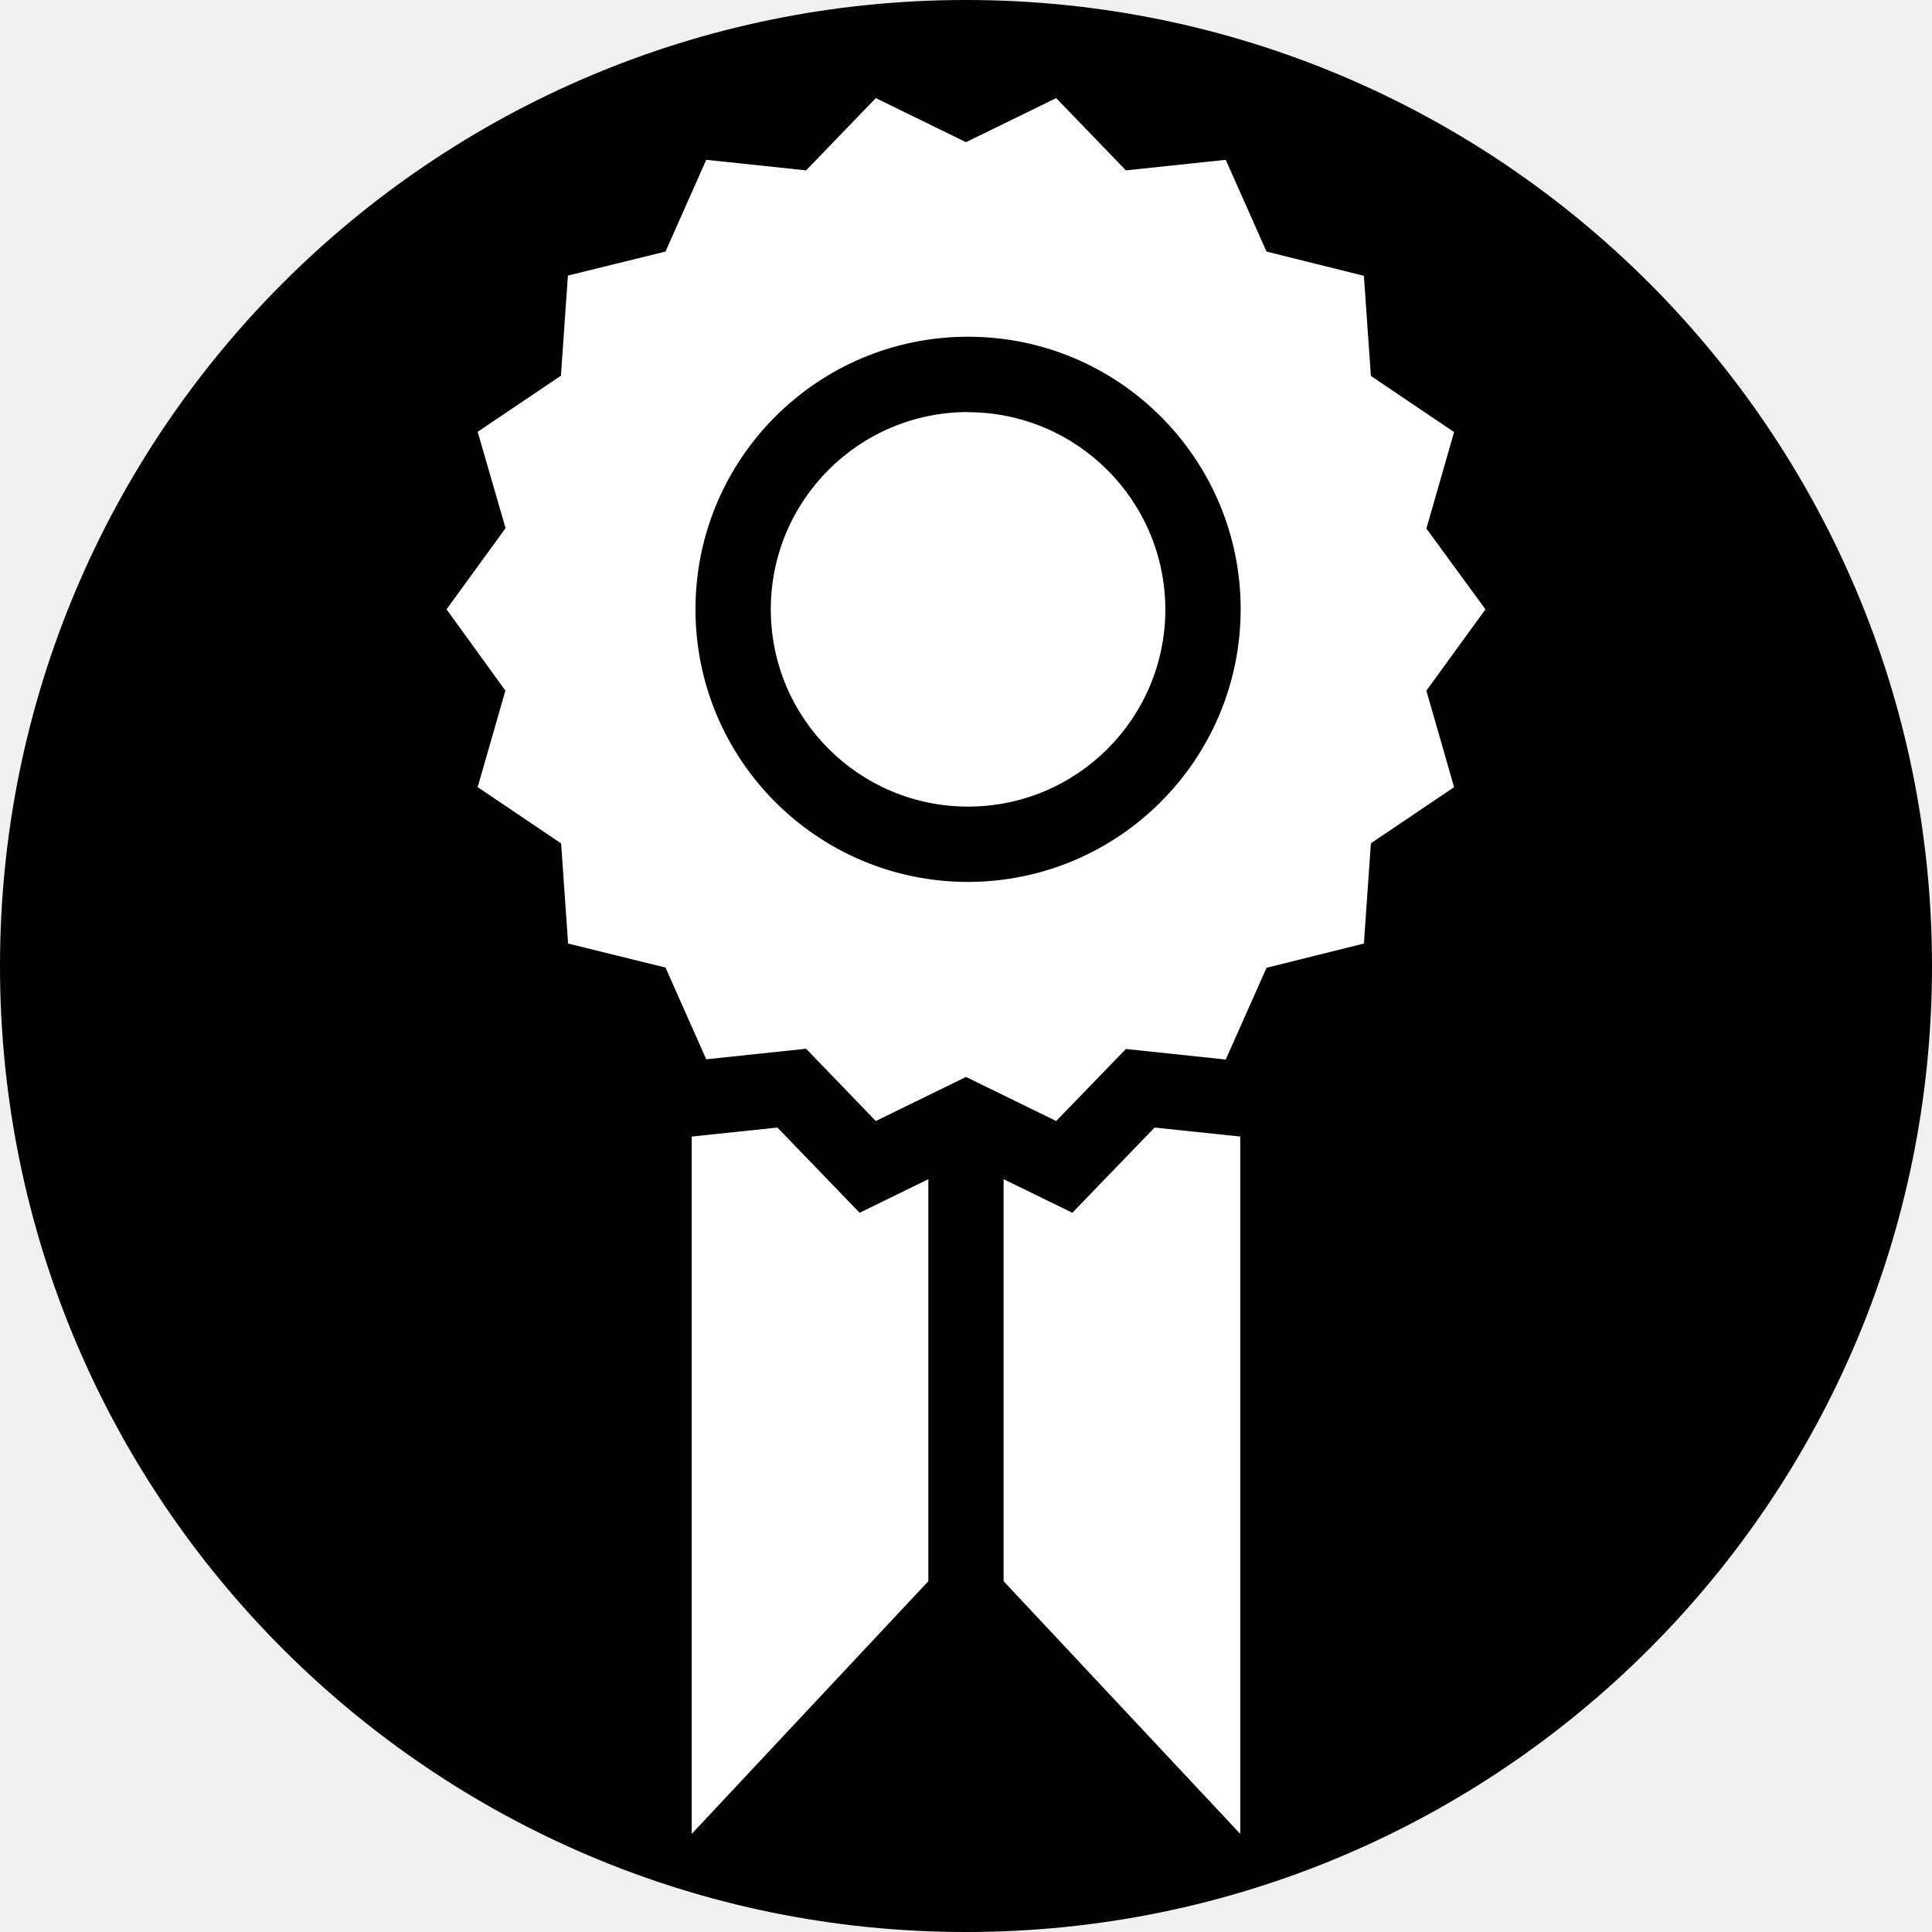
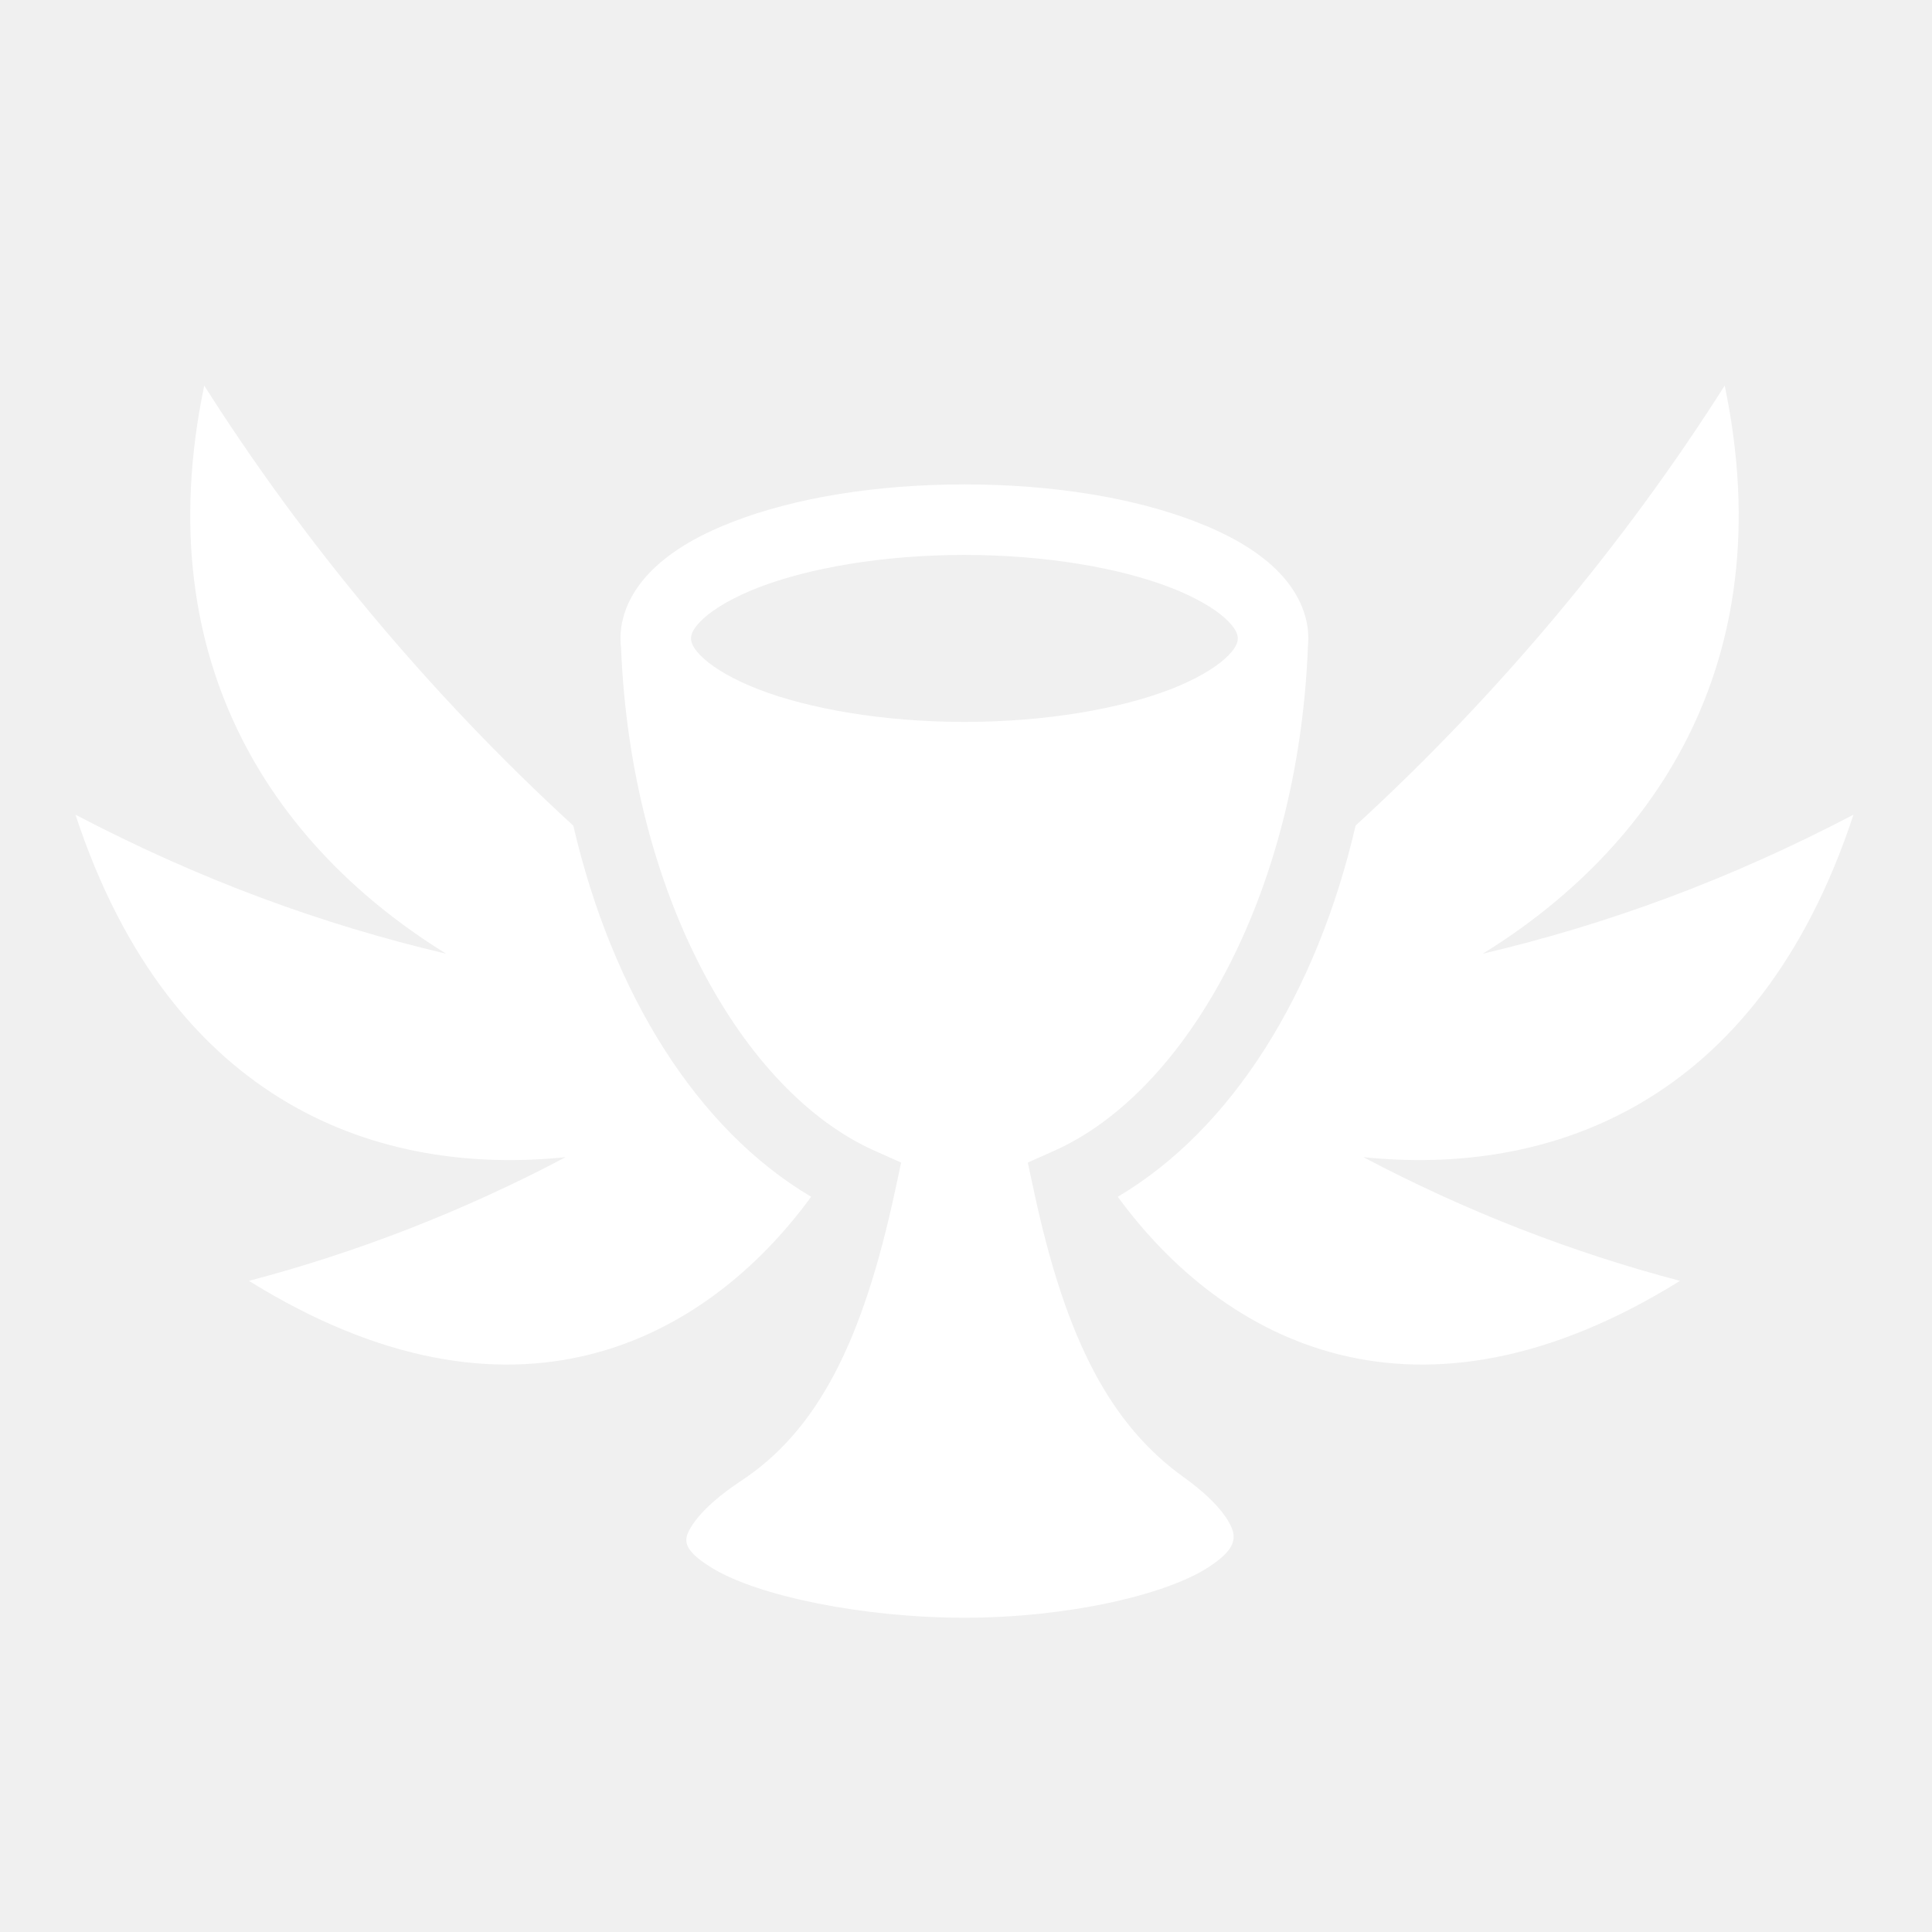
<svg xmlns="http://www.w3.org/2000/svg" viewBox="0 0 512 512">
-   <circle cx="256" cy="256" r="256" fill="#000" stroke="#fff" stroke-width="0" />
-   <path d="M305.975 298.814l22.704 2.383V486l-62.712-66.965V312.499l18.214 8.895zm-99.95 0l-22.716 2.383V486l62.711-66.965V312.499l-18.213 8.895zm171.98-115.78l7.347 25.574-22.055 14.87-1.847 26.571-25.81 6.425-10.803 24.314-26.46-2.795-18.475 19.087L256 285.403l-23.902 11.677-18.475-19.15-26.46 2.795-10.803-24.313-25.81-6.363-1.847-26.534-22.118-14.92 7.348-25.573-15.594-21.544 15.644-21.52-7.398-25.523 22.068-14.87L150.5 73.03l25.86-6.362 10.803-24.313 26.46 2.794L232.098 26 256 37.677 279.902 26l18.475 19.149 26.46-2.794 10.803 24.313 25.81 6.425 1.847 26.534 22.055 14.87-7.347 25.574 15.656 21.407zm-49.214-21.556a72.242 72.242 0 1 0-72.242 72.242 72.355 72.355 0 0 0 72.242-72.242zm-72.242-52.283a52.282 52.282 0 1 0 52.282 52.283 52.395 52.395 0 0 0-52.282-52.245z" fill="#fff" />
+   <path d="M0 0h512v512H0z" fill="transparent" stroke="#fff" stroke-width="0" />
+   <path d="M54.125 102.188c-15.624 74.885 20.42 123.6 64.125 150.562-33.063-7.81-65.052-19.482-98.25-36.844 25.5 77.488 81.164 95.816 129.906 90.75-26.933 14.252-55.392 25.3-83.937 32.78 70.04 43.512 120.987 16.005 149-22.28-30.186-17.833-52.692-53.794-63.032-98.344-38-34.814-71.414-75.012-97.813-116.625zm402.938 0c-26.397 41.608-59.816 81.786-97.813 116.593-10.338 44.564-32.84 80.54-63.03 98.376 28.01 38.285 78.957 65.792 149 22.28-28.542-7.48-56.978-18.53-83.908-32.78 48.736 5.055 104.38-13.28 129.875-90.75-33.197 17.362-65.187 29.035-98.25 36.844 43.705-26.963 79.75-75.677 64.125-150.563zm-201.47 26.187c-23.56 0-44.93 3.576-61.218 9.844-8.145 3.133-15.045 6.906-20.438 11.81-5.392 4.907-9.5 11.53-9.5 19.157 0 .89.05 1.765.157 2.625 2.62 64.952 32.08 117.553 67.28 133.188l6.94 3.094-1.595 7.406c-8.645 40.282-20.575 63.61-40.94 77.03-11.193 7.378-14.184 13.215-14.374 15.126-.19 1.91.765 4.2 6.844 7.906 12.158 7.41 39.925 13.157 66.844 13.157 26.872 0 53.258-5.944 64.687-13.408 5.716-3.73 6.812-6.22 6.626-8.53-.186-2.312-2.937-7.934-13.094-15.22-19.326-13.862-31.327-36.107-39.843-76.062l-1.595-7.406 6.938-3.094c35.2-15.635 64.662-68.236 67.28-133.188h-.03c.106-.86.156-1.735.156-2.625 0-7.626-4.077-14.25-9.47-19.156-5.393-4.905-12.324-8.677-20.47-11.81-16.288-6.27-37.627-9.845-61.186-9.845zm0 18.688c21.617 0 41.154 3.47 54.47 8.593 6.657 2.562 11.708 5.563 14.593 8.188 2.886 2.625 3.375 4.28 3.375 5.344 0 1.063-.488 2.718-3.374 5.343-2.885 2.626-7.936 5.627-14.594 8.19-13.315 5.122-32.852 8.593-54.468 8.593-21.616 0-41.184-3.47-54.5-8.594-6.658-2.563-11.708-5.564-14.594-8.19-2.886-2.624-3.375-4.28-3.375-5.343 0-1.063.49-2.718 3.375-5.343 2.886-2.625 7.936-5.626 14.594-8.188 13.316-5.123 32.884-8.594 54.5-8.594z" fill="#fff" />
</svg>
